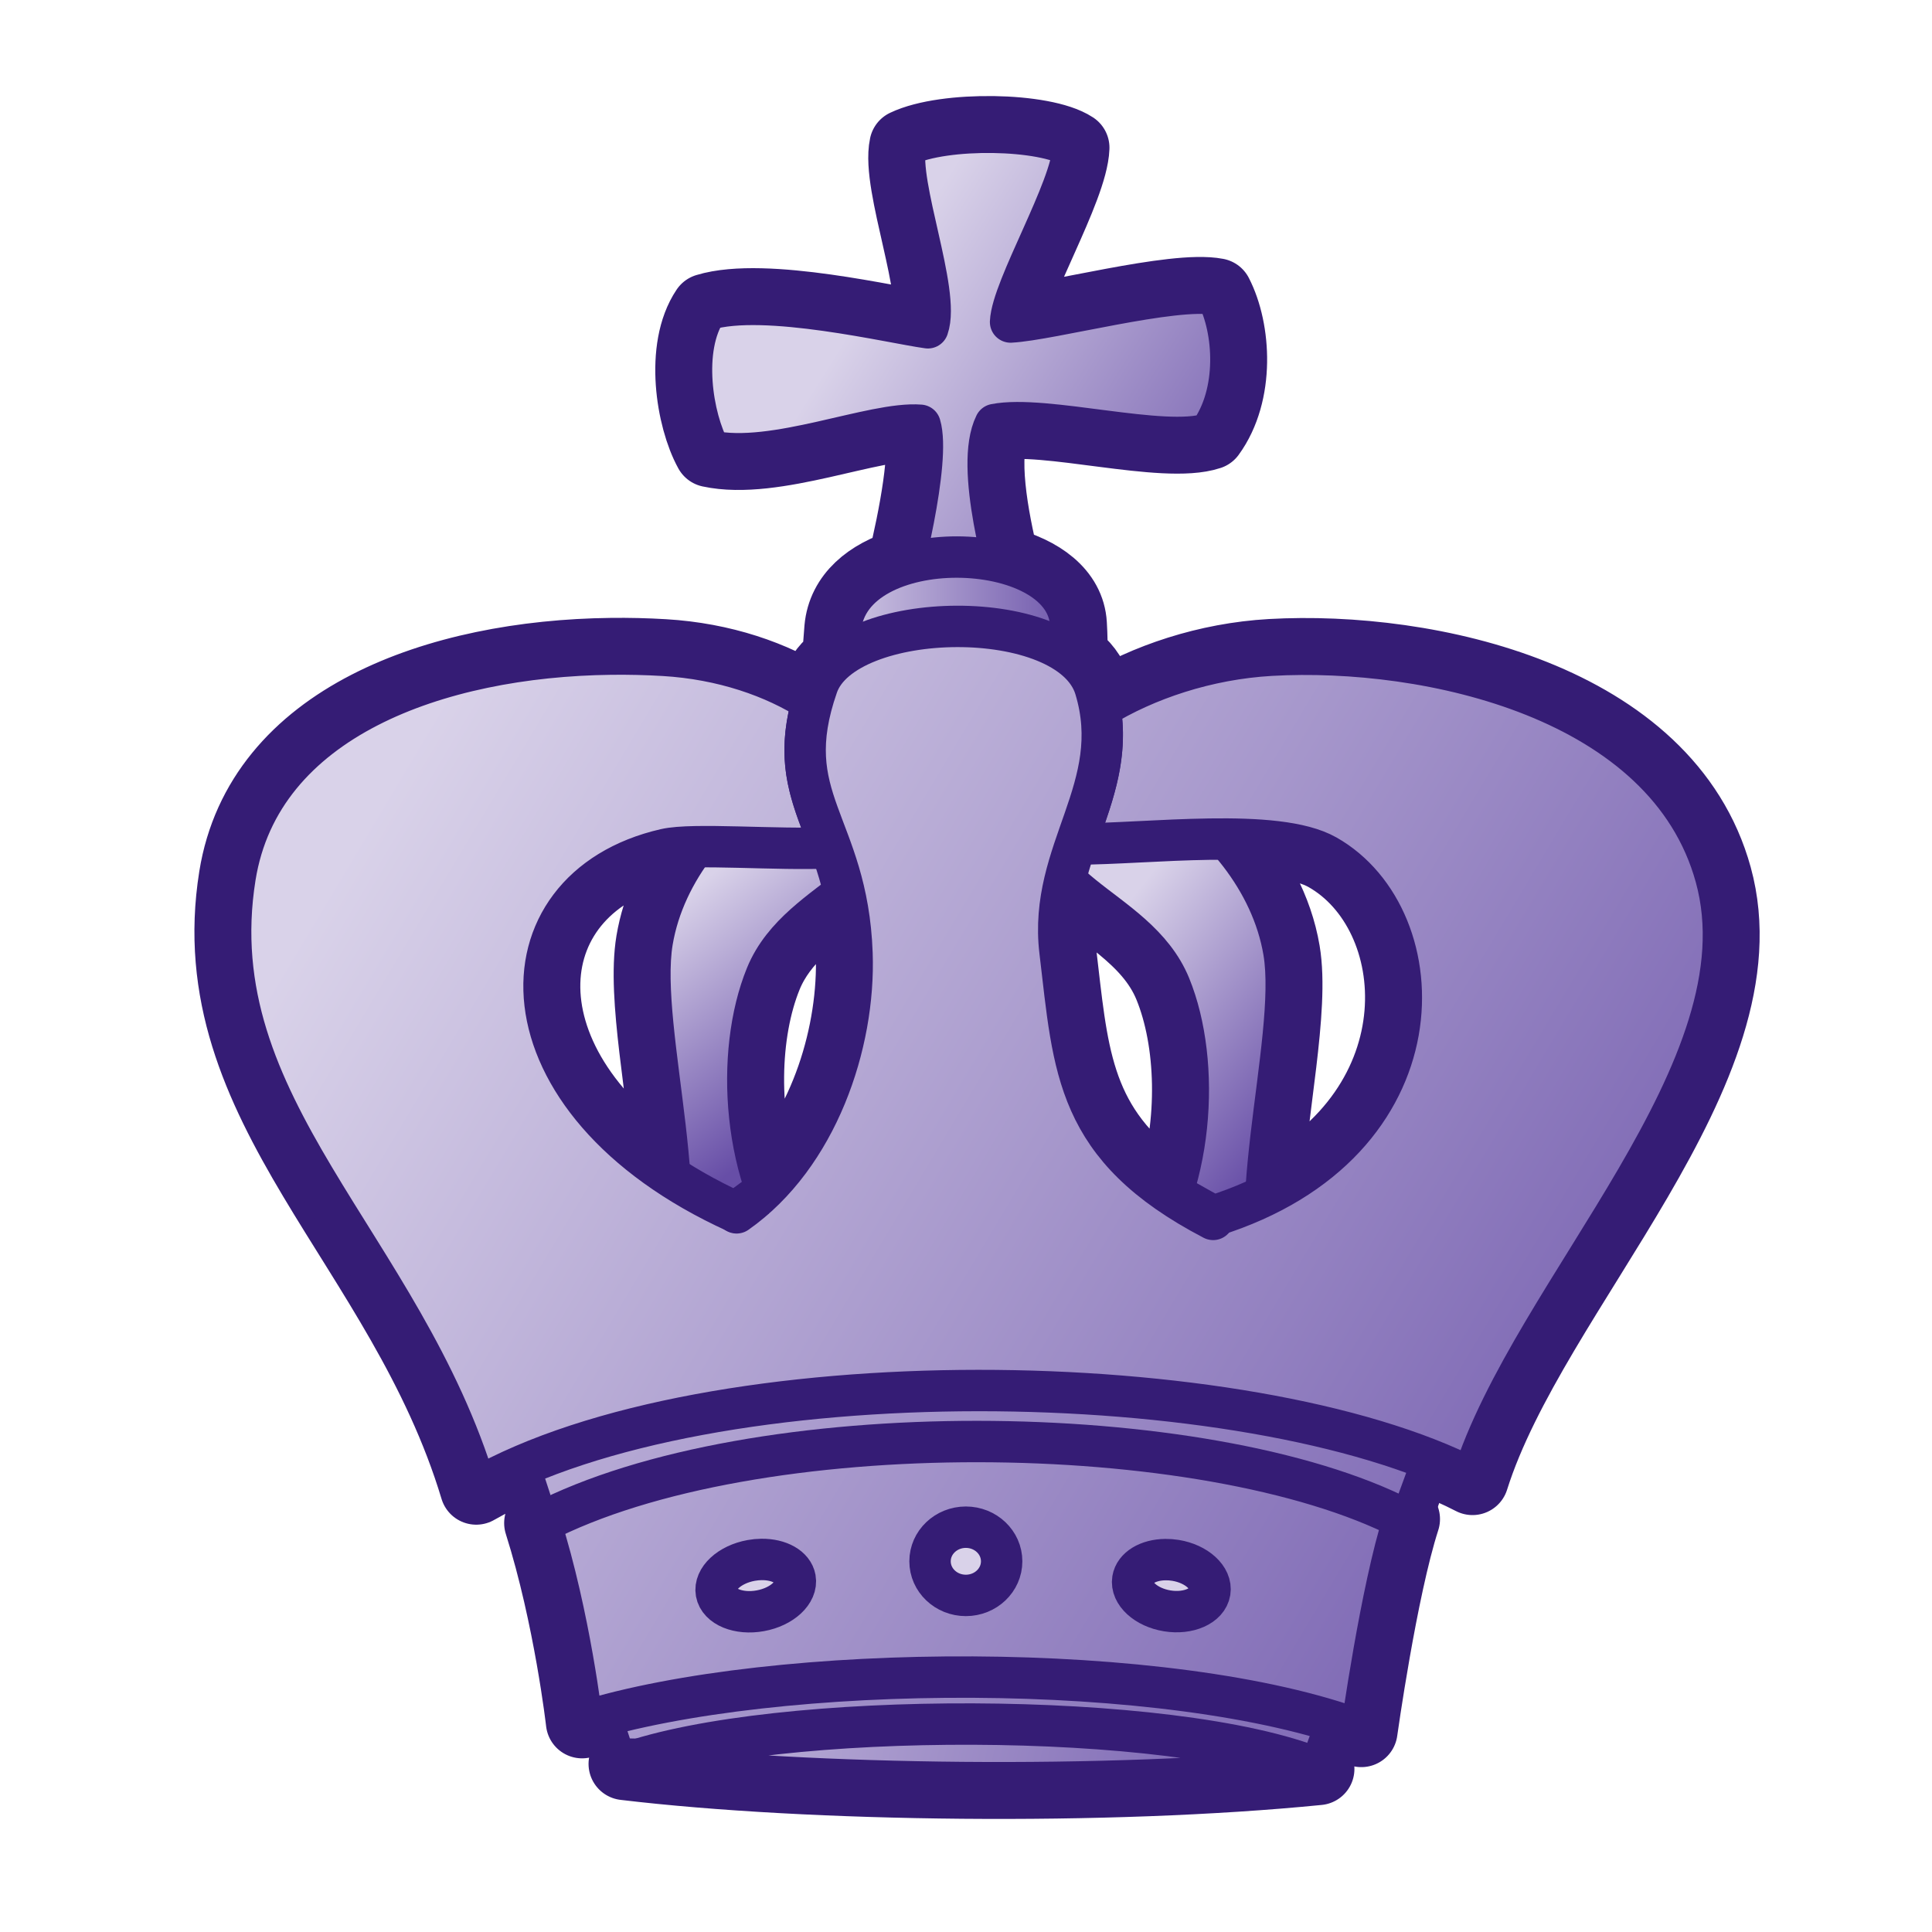
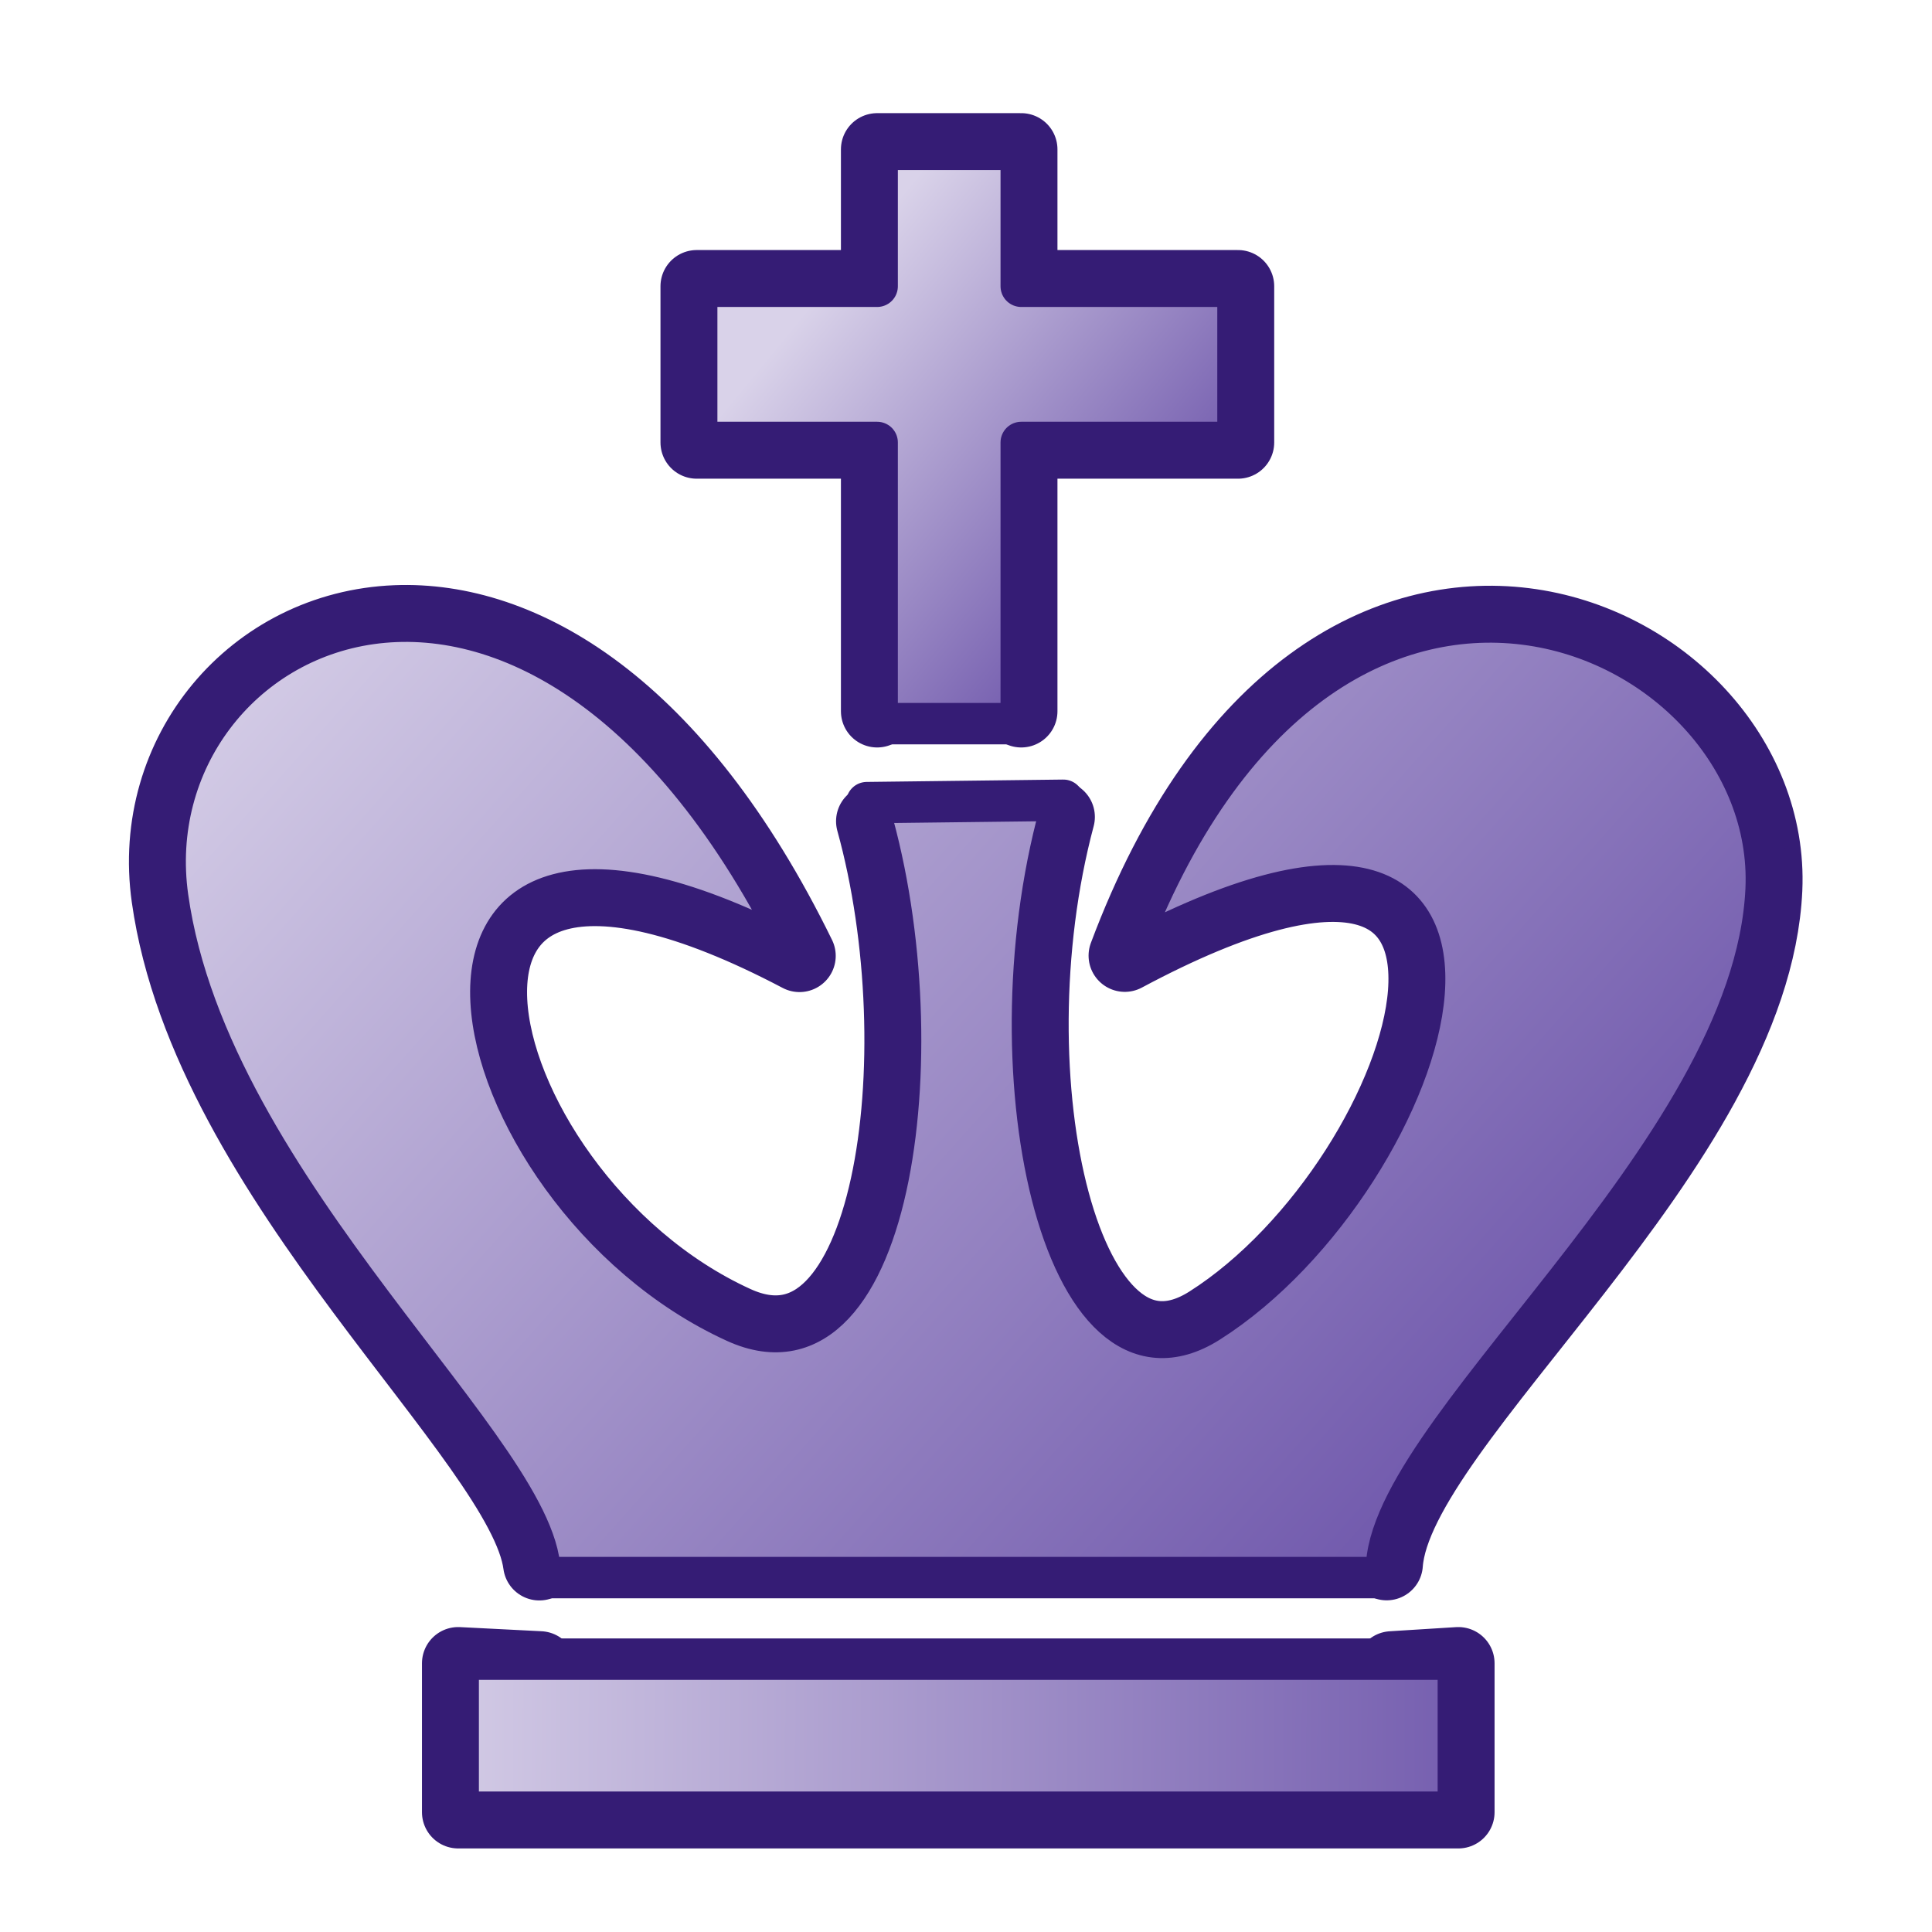
- <svg xmlns="http://www.w3.org/2000/svg" xmlns:xlink="http://www.w3.org/1999/xlink" id="king" viewBox="0 0 933.33 933.33">
-   <style id="style-base">.base{fill-opacity:1;fill-rule:evenodd;stroke-miterlimit:4;stroke-dasharray:none;stroke-linecap:round;stroke-linejoin:round;stroke-opacity:1}.stroke-medium{stroke-width:20}.stroke-color{stroke:#351c75}.fill-color{fill:#d9d2e9}</style>
+ <svg xmlns="http://www.w3.org/2000/svg" xmlns:xlink="http://www.w3.org/1999/xlink" id="king" width="700pt" height="700pt" viewBox="0 0 933.333 933.333">
+   <style id="style-base">.base{fill-opacity:1;fill-rule:evenodd;stroke-miterlimit:4;stroke-dasharray:none;stroke-linecap:round;stroke-linejoin:round;stroke-opacity:1}.stroke-medium{stroke-width:20}.stroke-color{stroke:#351c75}</style>
  <defs id="defs36222">
-     <linearGradient id="fillGradient" x1="0" y1="1" x2="0" y2="0" gradientUnits="objectBoundingBox">
-       <stop id="stop0" offset="0" stop-color="#d9d2e9" stop-opacity="1" />
-       <stop id="stop1" offset="1" stop-color="#674ea7" stop-opacity="1" />
+     <linearGradient id="fillGradient">
+       <stop id="stop0" offset="0" style="stop-color:#d9d2e9;stop-opacity:1" />
+       <stop id="stop1" offset="1" style="stop-color:#674ea7;stop-opacity:1" />
    </linearGradient>
-     <linearGradient xlink:href="#fillGradient" id="linearGradient2272" x1="297.55" x2="368.56" y1="427.05" y2="521.22" gradientTransform="translate(19.7 .05)scale(1.02329)" gradientUnits="userSpaceOnUse" />
-     <linearGradient xlink:href="#fillGradient" id="linearGradient2274" x1="495.3" x2="595.97" y1="448.55" y2="528.55" gradientTransform="translate(19.7 .05)scale(1.02329)" gradientUnits="userSpaceOnUse" />
-     <linearGradient xlink:href="#fillGradient" id="base-gradient" x1="221.55" x2="633.49" y1="774.94" y2="859.35" gradientTransform="translate(19.7 .05)scale(1.02329)" gradientUnits="userSpaceOnUse" />
-     <linearGradient xlink:href="#fillGradient" id="linearGradient2476" x1="342.53" x2="549.85" y1="145.67" y2="282.34" gradientUnits="userSpaceOnUse" />
-     <linearGradient xlink:href="#fillGradient" id="cross-gradient" x1="379.2" x2="579.85" y1="160.25" y2="286.92" gradientTransform="translate(19.7 .05)scale(1.02329)" gradientUnits="userSpaceOnUse" />
-     <linearGradient xlink:href="#fillGradient" id="top-base-gradient" x1="368.47" x2="494.55" y1="319.27" y2="319.27" gradientTransform="translate(19.7 .05)scale(1.02329)" gradientUnits="userSpaceOnUse" />
-     <linearGradient xlink:href="#fillGradient" id="crown-lower-gradient" x1="129.96" x2="812.37" y1="428.66" y2="836.31" gradientTransform="translate(19.7 .05)scale(1.02329)" gradientUnits="userSpaceOnUse" />
-     <linearGradient xlink:href="#fillGradient" id="background-gradient" x1="129.96" x2="812.37" y1="428.66" y2="836.31" gradientTransform="translate(19.7 .05)scale(1.02329)" gradientUnits="userSpaceOnUse" />
-     <linearGradient xlink:href="#fillGradient" id="bar1and5-gradient" x1="129.96" x2="812.37" y1="428.66" y2="836.31" gradientTransform="translate(19.7 .05)scale(1.02329)" gradientUnits="userSpaceOnUse" />
-     <linearGradient xlink:href="#fillGradient" id="bar3-gradient" x1="129.96" x2="812.37" y1="428.66" y2="836.31" gradientTransform="translate(19.7 .05)scale(1.02329)" gradientUnits="userSpaceOnUse" />
-     <linearGradient xlink:href="#fillGradient" id="linearGradient598" x1="129.96" x2="812.37" y1="428.66" y2="836.31" gradientUnits="userSpaceOnUse" />
+     <linearGradient xlink:href="#fillGradient" id="base-gradient" x1="163.113" x2="702.697" y1="776.638" y2="778.811" gradientTransform="translate(1.366 -39.6)scale(1.10917)" gradientUnits="userSpaceOnUse" />
+     <linearGradient xlink:href="#fillGradient" id="main-gradient" x1="150.079" x2="694.007" y1="255.254" y2="740.063" gradientTransform="translate(-23.256 -49.86)scale(1.10917)" gradientUnits="userSpaceOnUse" />
+     <linearGradient xlink:href="#fillGradient" id="cross-gradient" x1="375.068" x2="535.576" y1="176.416" y2="308.934" gradientTransform="translate(-23.256 -49.86)scale(1.10917)" gradientUnits="userSpaceOnUse" />
  </defs>
-   <path id="boundary" fill="none" stroke-width="35" d="M479.86 63.92c-16.08-.25-32.8 1.82-42.39 6.4-4.04 18.82 16.84 70.79 10.79 88.03-17.08-2.29-78.86-17.22-106.85-8.7-12.51 18.6-7.07 52.47 1.63 68.22 30.92 6.7 78.63-14.24 101.47-12.43 3.63 12-2.39 44.22-8.1 67.46-16.25 5-28.93 15.03-30.34 30.68a290.4 290.4 0 0 0-.93 14.46c-4.83 3.76-8.5 8.14-10.27 13.23a127.09 127.09 0 0 0-2.52 8.1l.12-.48c-18.65-12-43.48-20.62-71.76-22.29-8.44-.5-17.02-.71-25.61-.6-83.1 1-169.3 31.23-181.54 107.7-17.86 111.57 80.94 177.33 116.5 295.36 112.87-64.37 373.15-60.27 481.3-4.64 28.7-91.23 143.1-197.86 117.51-290.87-23.7-86.13-138.9-111.33-214.92-107.03-30.81 1.75-60.39 11.72-82.6 25.43l.03.21a80.28 80.28 0 0 0-2.28-9.64c-1.86-6.15-5.96-11.31-11.57-15.54.11-4.65.04-9.75-.3-15.44-.86-15.16-14.85-25.1-32.57-29.61-5.36-22.14-11.09-52.46-3.94-66.87 24.04-4.76 81.73 11.63 103.52 4.37 14.22-19.52 12.31-50.07 3.5-67.17-20.45-3.98-80.32 12.3-99.54 13.29.7-16.41 29.55-64.42 30.27-84.18-7.08-4.66-22.53-7.22-38.61-7.46zm113.1 341.52c19.46.15 37.21 1.87 47.75 7.83 49.02 27.73 56.43 121.52-29.14 163.98 2.2-40.6 13.33-89.65 8.67-117.47-3.46-20.68-13.94-39.33-27.28-54.34m-257.6 3.64c-9.92 13.32-17.45 28.85-20.28 45.76-4.5 26.84 5.74 73.47 8.45 113.17-84.82-55.96-76.27-140.76-2.05-157.72 3.25-.74 8.1-1.08 13.89-1.21zm179.18 16.03c15.47 15.64 40.75 26.97 50.66 51.17 10.9 26.63 12.2 66.1 1.1 100.02-2.22-1.26-4.87-2.7-7.2-4.01-40.07-30.45-41.29-64.79-47.02-112.73-1.5-12.51-.13-23.78 2.46-34.45m-106.71 6.18c1.93 8.5 3.36 18.06 3.76 29.34 1.35 38.1-12.44 84.08-41.67 113.37-12.07-34.48-10.98-75.34.2-102.67 7.46-18.2 23.55-29.1 37.7-40.04zm64.37 265.1c-79.44-.05-159.75 12.71-211.15 39.39 14.4 45.5 20.16 96.16 20.16 96.16 93.8-29.12 284.35-30.29 376.44 4.24 0 0 9.5-68.23 20.5-102.32-47.93-24.57-126.5-37.43-205.95-37.48zm-2.04 136.49c-65.91-.27-132.11 6.29-168.34 19.24 89.9 10.73 233.52 12.5 334.99 2.41-35.1-14.31-100.73-21.4-166.65-21.65" class="base stroke-color" />
-   <path id="bar2" fill="url(#linearGradient2272)" d="M315.06 626.8c23.73-34.29-7.21-128.77.02-171.97 11.74-70.1 103.85-117.15 116.15-76.5 14.58 48.2-44.63 52.76-61.1 93-15.14 36.97-11.9 98.73 17.56 135.9" class="base stroke-color stroke-medium" />
-   <path id="bar4" fill="url(#linearGradient2274)" d="M620.26 631.74c-23.73-34.29 7.22-128.77-.02-171.96-11.74-70.1-103.85-117.16-116.14-76.51-14.59 48.2 44.62 52.76 61.1 93 15.13 36.97 11.9 98.74-17.57 135.9" class="base stroke-color stroke-medium" />
-   <path id="cross" fill="url(#cross-gradient)" d="M430.27 294.88c5.38-15.35 19.34-72.58 14.24-89.44-22.84-1.8-70.54 19.14-101.46 12.43-8.71-15.75-14.15-49.62-1.64-68.22 28-8.52 89.77 6.41 106.85 8.7 6.05-17.24-14.83-69.21-10.79-88.03 19.19-9.17 66.84-8.26 81 1.06-.72 19.76-29.57 67.77-30.27 84.18 19.22-.99 79.1-17.27 99.53-13.3 8.82 17.1 10.73 47.66-3.49 67.18-21.79 7.26-79.48-9.13-103.52-4.37-10.13 20.44 5.62 73.2 9.5 88.63" class="base stroke-color stroke-medium" />
-   <path id="top-base" fill="url(#top-base-gradient)" d="M437.63 380.54c-25.32-21.91-36.47-22.1-31.55-76.95 4.2-46.85 108.73-44.43 111.16-2.04 3.05 53.15-14.62 57.14-26.91 82.87" class="base stroke-color stroke-medium" />
-   <path id="background" fill="url(#background-gradient)" d="M296.98 849.69 231.5 648.87l482.2-2.11-76.63 209.08Z" class="base stroke-color stroke-medium" />
-   <path id="bar1and5" fill="url(#bar1and5-gradient)" d="M586.13 587.45c-29.43-15.9-91.25-54.79-124.8-56.17-25.66-1.06-78.6 33.23-105.83 54.32-117.95-53.7-116.54-156.46-34.02-175.3 13.44-3.08 53.45.47 79.88-.74-8.42-23.25-17.6-39.73-8.89-70.67-18.65-12-43.48-20.61-71.76-22.3-8.44-.5-17.02-.7-25.61-.6-83.1 1.03-169.3 31.25-181.54 107.7-17.86 111.6 80.94 177.35 116.5 295.38 112.87-64.37 373.15-60.27 481.3-4.64 28.7-91.23 143.1-197.86 117.51-290.87-23.7-86.13-138.9-111.33-214.92-107.03-30.81 1.75-60.39 11.72-82.6 25.43 4.3 24.53-4.42 44.58-11.64 65.78 35.14.01 96.8-8.16 121 5.53 53.45 30.23 57.52 139.06-54.58 174.18" class="base stroke-color stroke-medium" />
-   <path id="bar3" fill="url(#bar3-gradient)" d="M355.84 585.91c38.88-27.3 57.3-81.51 55.75-125.28-2.24-63.11-36-74.12-16.72-129.36 13.07-37.46 121.94-39.39 134.23 1.26 14.59 48.21-22.86 78.23-17.02 127.03 6.8 56.94 7.23 94.68 73.98 129.52" class="base stroke-color stroke-medium" />
-   <path id="crown-lower" fill="url(#crown-lower-gradient)" d="M678.15 733.86c-95.86-49.13-314.3-51.44-417.1 1.92 14.4 45.5 20.16 96.16 20.16 96.16 93.8-29.13 284.34-30.29 376.44 4.24 0 0 9.5-68.23 20.5-102.32" class="base stroke-color stroke-medium" />
-   <path id="base" fill="url(#base-gradient)" d="M301.82 852.12c89.9 10.73 233.52 12.49 334.99 2.42-70.2-28.64-262.53-28.32-335-2.42z" class="base stroke-color stroke-medium" />
-   <path id="jewel-center" d="M466.59 737.77a17.3 16.48 0 0 0-17.3 16.48 17.3 16.48 0 0 0 17.3 16.48 17.3 16.48 0 0 0 17.3-16.48 17.3 16.48 0 0 0-17.3-16.48" class="base stroke-color stroke-medium fill-color" />
-   <path id="jewel-right" d="M562.95 753.43a18.85 12.36 9.22 0 0-15.7 9.54 18.85 12.36 9.22 0 0 16.63 15.22 18.85 12.36 9.22 0 0 20.58-9.18 18.85 12.36 9.22 0 0-16.62-15.22 18.85 12.36 9.22 0 0-4.89-.36" class="base stroke-color stroke-medium fill-color" />
-   <path id="jewel-left" d="M367.89 753.35a12.36 19.34 79.73 0 0-5 .48 12.36 19.34 79.73 0 0-16.83 15.6 12.36 19.34 79.73 0 0 21.23 8.72 12.36 19.34 79.73 0 0 16.83-15.6 12.36 19.34 79.73 0 0-16.23-9.2" class="base stroke-color stroke-medium fill-color" />
+   <path id="boundary" d="M493.348 343.592v-129.84H598.06v-75.459H493.348V72.16h-69.602v66.133h-87.174v75.459h87.174v129.84m-2.358 53.141c31.212 112.7 9 276.095-66 241.96-137.19-62.44-188.192-292.18 30.844-176.93-59.33-121.286-134.17-163.98-195.037-161.568-68.981 2.735-120.017 63.407-110.19 133.268 19.373 137.709 171.584 262.12 179.55 322.2m409.326-.058c4.987-68.476 177.617-200.398 183.316-326.025 5.65-126.94-213.43-225.252-309.818 32.078 221.543-118.496 150.548 107.25 40.601 177.035-69.352 44.02-106.305-117.674-72.556-244.036m-250.62 410.864-39.452-2v71.946h483.16V803.52l-32.12 2" class="base stroke-color" style="fill:none;stroke-width:35" />
+   <path id="cross" d="M423.747 72.16v66.134h-87.174v75.458h87.174v135.84h69.6v-135.84H598.06v-75.458H493.348V72.159Z" class="base stroke-color stroke-medium" style="fill:url(#cross-gradient)" />
+   <path id="main" d="M543.378 461.659c221.544-118.496 150.55 107.25 40.603 177.035-70.836 44.961-107.872-124.686-70.293-252.094l-94.939 1.144c35.009 112.745 13.658 286.004-63.361 250.95-137.192-62.44-188.193-292.18 30.844-176.93C259.659 203.019 62.507 301.959 81.007 433.462c20.095 142.853 183.137 271.395 179.824 328.662h409.111c-6.554-66.35 177.37-202.804 183.256-332.544 5.65-126.94-213.432-225.252-309.82 32.079" class="base stroke-color stroke-medium" style="fill:url(#main-gradient)" />
+   <path id="base" d="M221.352 801.521h483.16v73.945h-483.16z" class="base stroke-color stroke-medium" style="fill:url(#base-gradient)" />
</svg>
